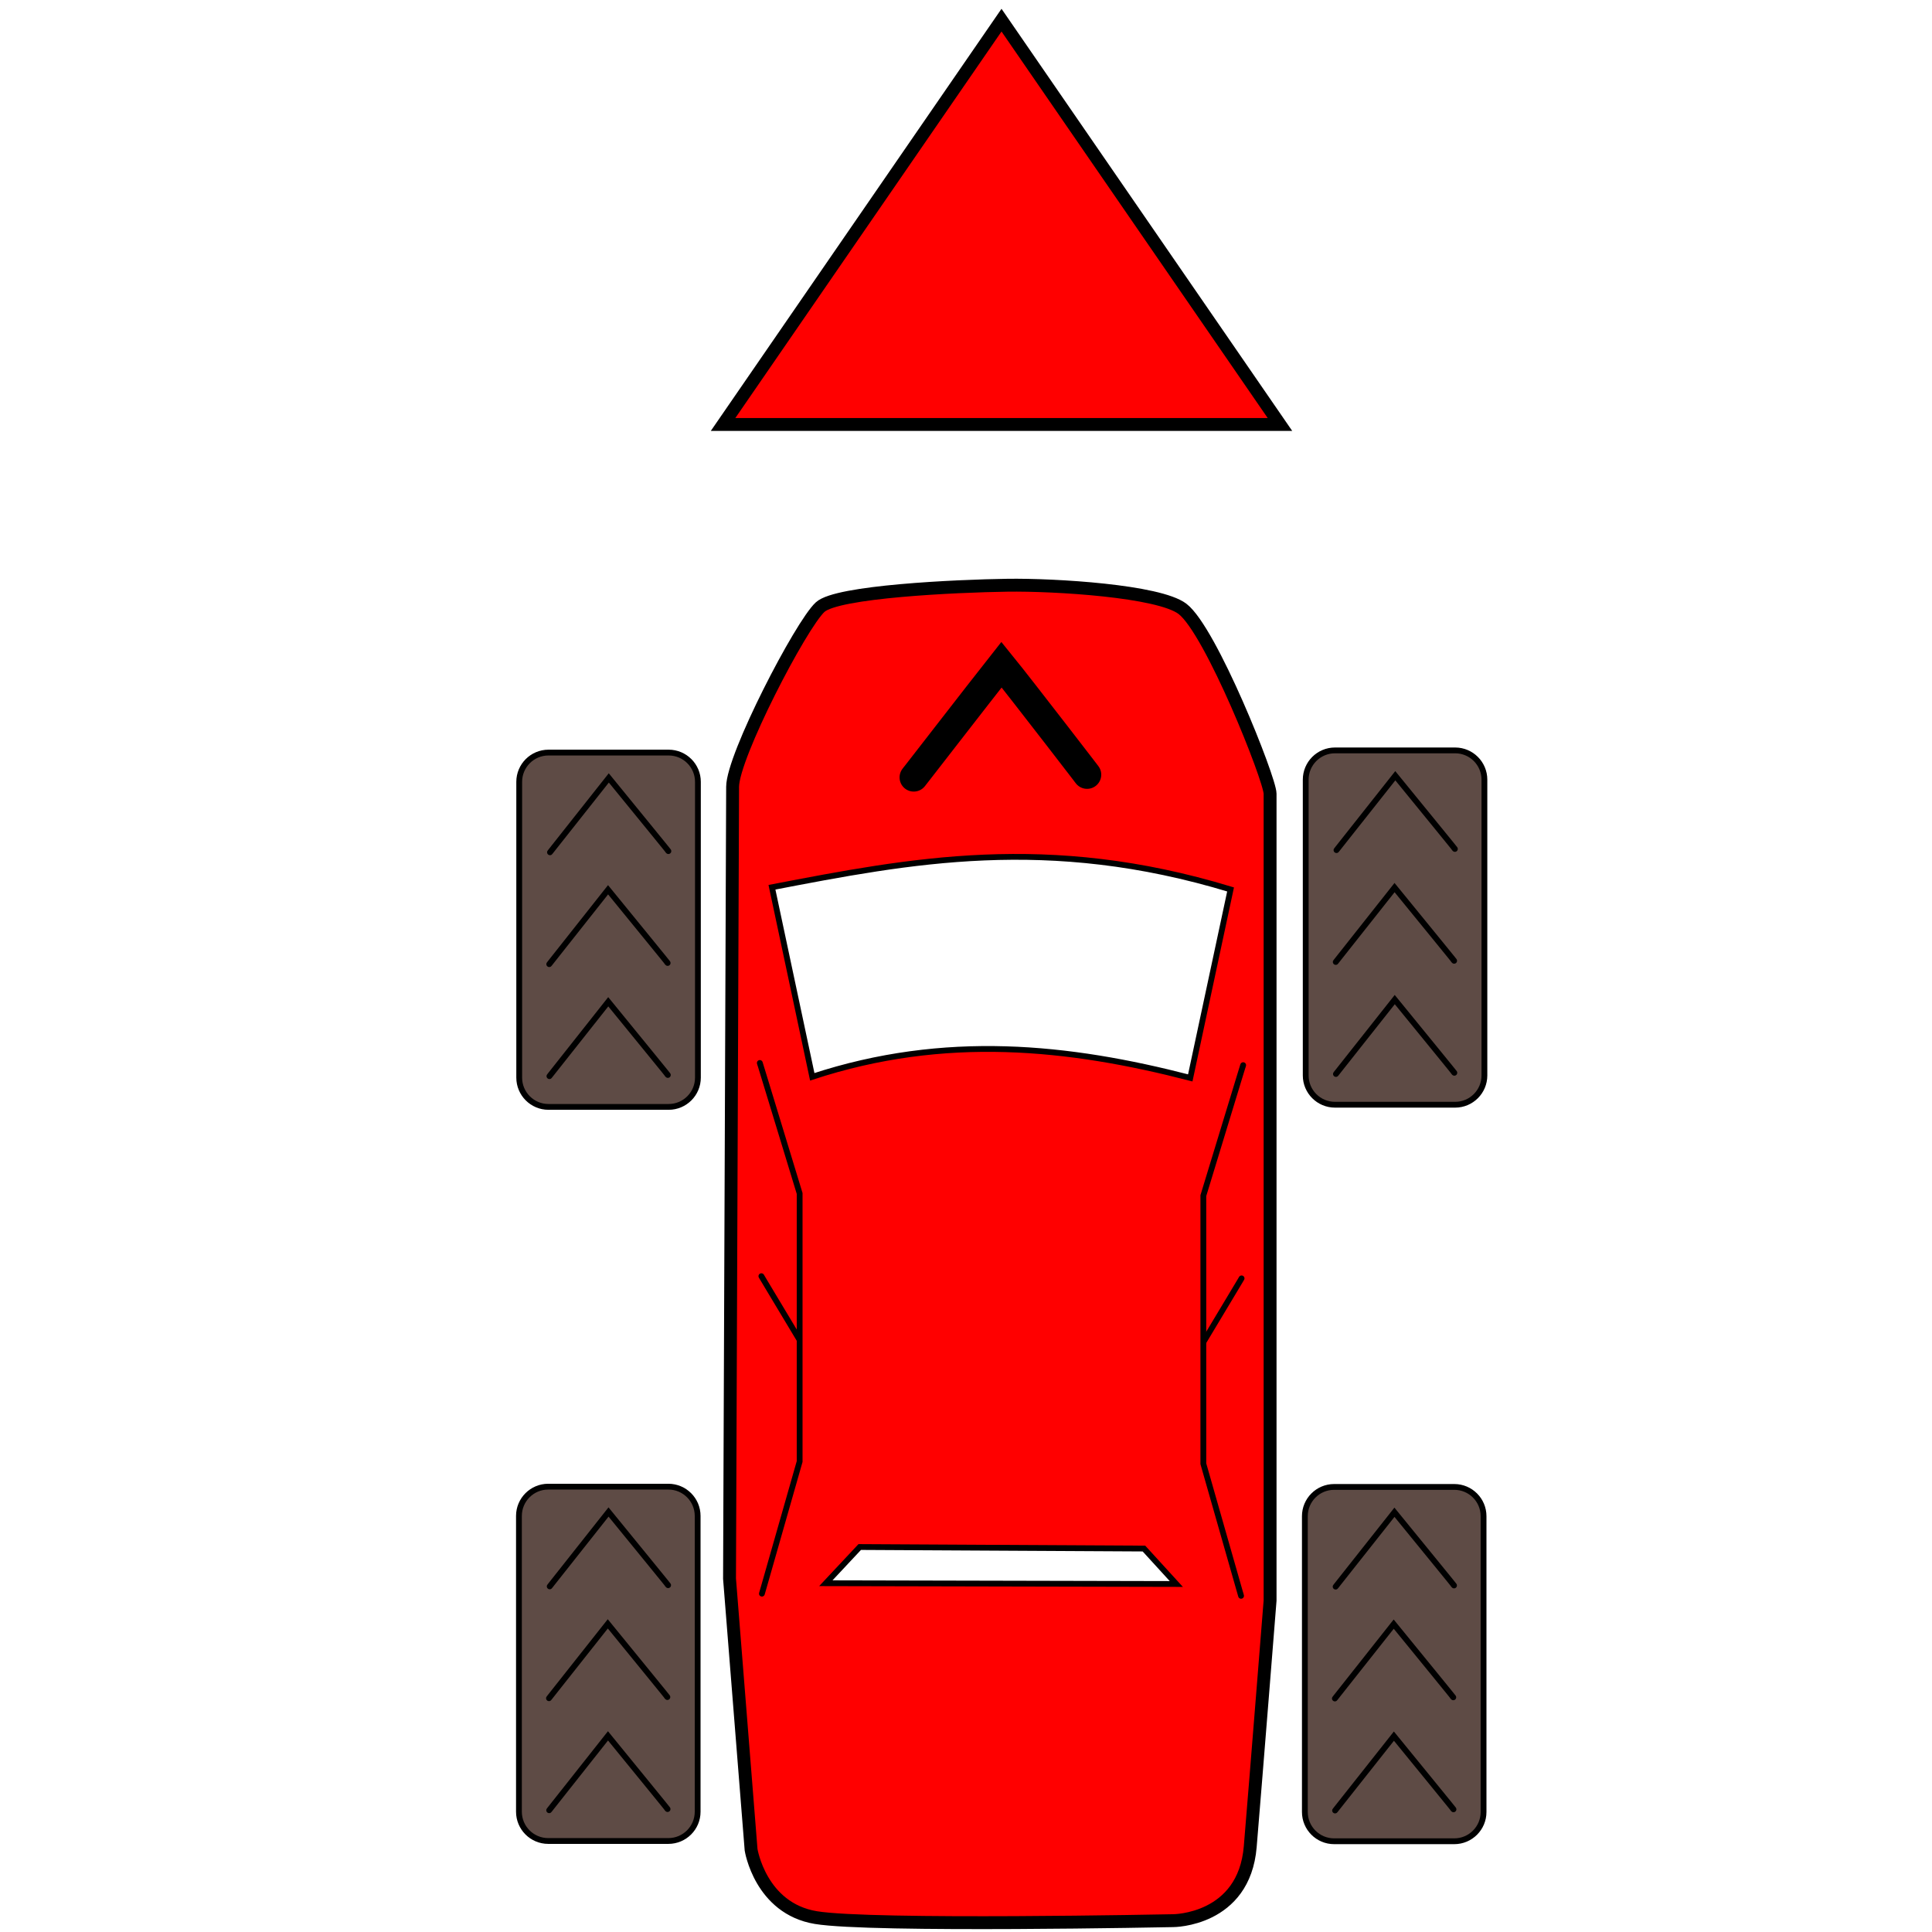
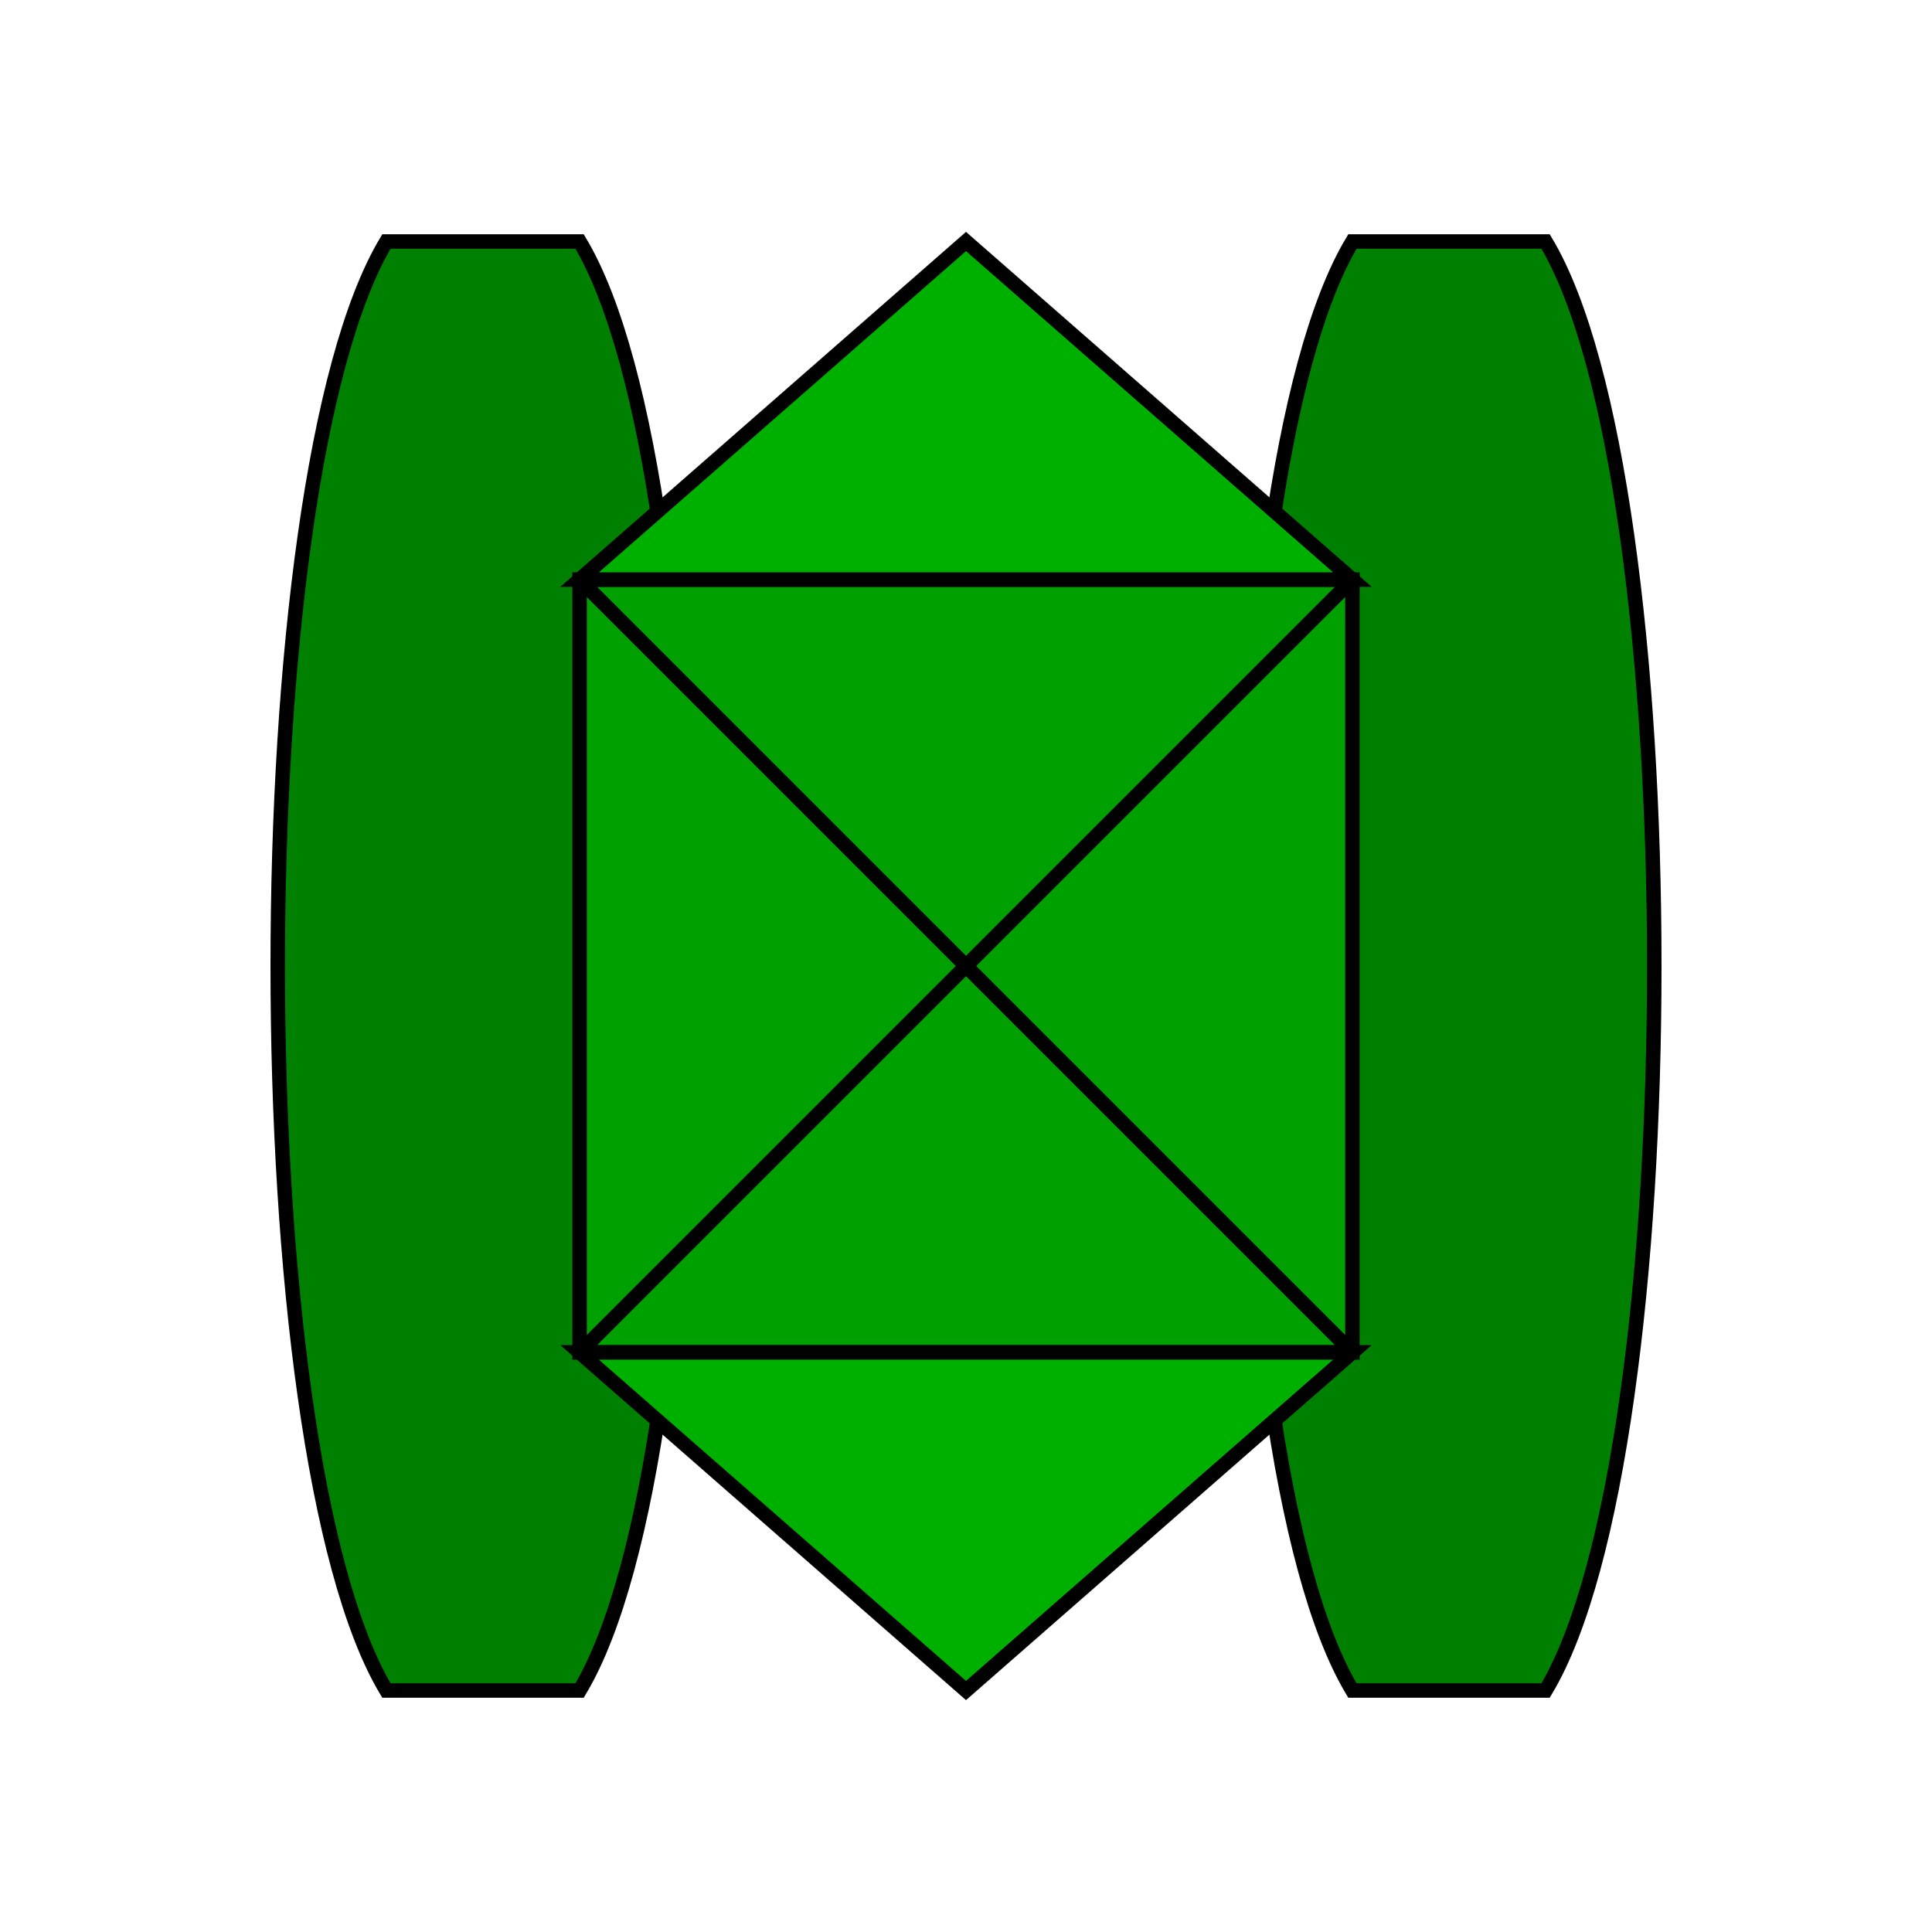
- <svg xmlns="http://www.w3.org/2000/svg" version="1.1" id="svg3767" width="445" height="445" viewBox="0 0 445 445">
-   <defs id="defs3771" />
-   <g id="layer3" transform="translate(0,5)">
-     <path pprz="ac_color" style="display:inline;opacity:1;fill:#ff0000;fill-opacity:1;stroke:#000000;stroke-width:0.29;stroke-opacity:0.058" d="m 204.411,437.445 c -16.688,-0.402 -19.883,-0.612 -24.274,-4.183 -2.483,-2.018 -6.235,-7.669 -6.947,-11.129 -0.181,-0.877 -1.526,-15.727 -2.679,-32.804 l -2.095,-31.047 -0.002,-91.152 0.328,-90.904 1.706,-4.683 c 2.883,-7.913 5.053,-14.51 8.076,-20.57 4.4,-8.82 8.882,-15.598 11.874,-17.013 2.974,-1.407 10.979,-3.123 19.896,-4.009 4.988,-0.495 35.466,0.047 41.612,0.547 11.516,0.937 16.901,1.699 20.775,5.404 7.858,7.516 13.304,20.341 18.238,36.663 0.557,1.844 1.505,3.425 2.257,5.137 l -0.535,93.632 -0.104,92.309 -2.198,25.908 c -1.173,13.824 -2.434,26.698 -2.607,28.759 -0.562,6.695 -1.423,10.406 -4.578,13.567 -2.077,2.08 -5.663,3.682 -8.855,4.5 -2.092,0.536 -4.064,1.058 -22.439,1.313 -22.026,0.305 -34.222,0.071 -47.452,-0.247 z m 66.53,-77.602 c -0.398,-0.439 -1.228,-1.762 -2.978,-3.676 -1.749,-1.914 -3.571,-3.297 -3.807,-3.636 l -0.667,-0.849 -32.729,-0.073 -32.739,-0.282 -4.368,4.559 c -2.533,2.644 -3.714,3.669 -3.714,3.755 0,0.086 17.635,-0.277 40.783,0.157 l 40.783,0.295 z m 7.822,-137.962 c 2.607,-12.239 4.975,-21.953 4.996,-22.095 0.051,-0.339 -6.188,-1.882 -12.462,-3.333 -20.496,-4.742 -40.338,-5.141 -63.369,-2.047 -9.129,1.226 -29.985,4.279 -30.517,4.74 -0.185,0.16 9.404,43.599 9.68,43.875 0.053,0.053 1.072,-0.13 2.581,-0.605 7.191,-2.263 16.336,-4.179 24.89,-5.127 5.459,-0.605 19.727,-0.521 25.517,0.023 10.403,0.977 22.713,3.068 32.356,5.666 1.116,0.301 1.638,0.279 1.721,0.294 0.083,0.014 2,-9.152 4.607,-21.391 z" id="path6925" />
-     <rect id="rect5359-5-3-5-0-6" width="41.161" height="81.612" x="119.591" y="168.342" style="display:inline;opacity:1;fill:#5e4b45;fill-opacity:1;stroke:#000000;stroke-width:1.336;stroke-opacity:0" ry="6.742" />
-     <rect id="rect5359-5-3-5-0-6-2" width="41.161" height="81.612" x="119.529" y="337.425" style="display:inline;opacity:1;fill:#ff0000;fill-opacity:1;stroke:#000000;stroke-width:1.336;stroke-opacity:0" ry="6.742" />
-     <rect id="rect5359-5-3-5-0-6-8" width="41.161" height="81.612" x="300.746" y="167.84" style="display:inline;opacity:1;fill:#5e4b45;fill-opacity:1;stroke:#000000;stroke-width:1.336;stroke-opacity:0" ry="6.742" />
-     <rect id="rect5359-5-3-5-0-6-8-4" width="41.161" height="81.612" x="300.55" y="337.487" style="display:inline;opacity:1;fill:#5e4b45;fill-opacity:1;stroke:#000000;stroke-width:1.336;stroke-opacity:0" ry="6.742" />
-     <path pprz="ac_color" style="opacity:1;fill:#ff0000;fill-opacity:1;stroke:none;stroke-width:4.199;stroke-miterlimit:4;stroke-dasharray:none;stroke-opacity:1" d="m 230.679,-0.358 64.132,93.123 -128.264,-2e-5 z" id="path896" />
-   </g>
-   <g id="layer2" style="display:inline;opacity:1" transform="translate(0,-579)">
-     <rect id="rect5359-5-3-5" width="41.161" height="81.612" x="119.529" y="921.425" style="display:inline;opacity:1;fill:#5e4b45;fill-opacity:1;stroke:#000000;stroke-width:1.336;stroke-opacity:1" ry="6.742" />
-     <path style="display:inline;opacity:1;fill:none;stroke:#000000;stroke-width:1.336px;stroke-linecap:butt;stroke-linejoin:miter;stroke-opacity:1" d="m 126.598,969.968 c -1.539,1.937 8.93,-11.296 13.395,-16.943 4.495,5.529 15.511,18.978 13.484,16.589" id="path5377-7-7-8-4" />
-     <path style="display:inline;opacity:1;fill:none;stroke:#000000;stroke-width:2.969;stroke-linecap:butt;stroke-linejoin:miter;stroke-miterlimit:4;stroke-dasharray:none;stroke-opacity:1" d="m 168.743,760.228 -0.71,182.386 4.968,62.451 c 0,0 2.129,13.484 14.903,15.613 12.774,2.129 82.322,0.71 82.322,0.71 0,0 16.322,0 17.742,-17.032 1.419,-17.032 4.572,-56.709 4.572,-56.709 V 761.825 c -0.004,-3.345 -13.65,-37.634 -20.185,-42.59 -5.446,-4.13 -29.384,-5.596 -40.315,-5.438 -11.897,0.172 -39.243,1.445 -43.132,5.037 -4.465,4.124 -20.165,34.39 -20.165,41.395 z" id="path5498-4" />
-     <path style="opacity:1;fill:none;stroke:#000000;stroke-width:1.336px;stroke-linecap:butt;stroke-linejoin:miter;stroke-opacity:1" d="m 177.807,783.363 c 31.757,-6.093 63.434,-12.33 105.632,0.502 l -9.284,43.407 c -27.923,-7.222 -56.482,-10.313 -87.065,-0.251 z" id="path5734" />
-     <path style="opacity:1;fill:none;stroke:#000000;stroke-width:1.336px;stroke-linecap:butt;stroke-linejoin:miter;stroke-opacity:1" d="m 190.216,943.666 7.806,-8.339 65.467,0.355 7.452,8.161 z" id="path6541" />
-     <path style="opacity:1;fill:none;stroke:#000000;stroke-width:1.336px;stroke-linecap:butt;stroke-linejoin:miter;stroke-opacity:1" d="m 175.135,824.264 c -1.182,-3.974 6.025,19.742 9.048,29.629 v 33.867 27.874 c -2.839,9.935 -9.895,34.698 -8.516,29.806" id="path6543" />
-     <path style="opacity:1;fill:#ff0000;stroke:#000000;stroke-width:1.336px;stroke-linecap:butt;stroke-linejoin:miter;stroke-opacity:1" d="m 184.205,887.678 c -2.906,-4.851 -9.841,-16.383 -8.719,-14.553" id="path6545" />
-     <path style="display:inline;opacity:1;fill:none;stroke:#000000;stroke-width:1.336px;stroke-linecap:butt;stroke-linejoin:miter;stroke-opacity:1" d="m 126.769,944.204 c -1.539,1.937 8.93,-11.296 13.395,-16.943 4.495,5.529 15.511,18.978 13.484,16.588" id="path5377-7-7-8-4-2" />
-     <path style="display:inline;opacity:1;fill:none;stroke:#000000;stroke-width:1.336px;stroke-linecap:butt;stroke-linejoin:miter;stroke-opacity:1" d="m 126.644,995.766 c -1.539,1.937 8.93,-11.296 13.395,-16.943 4.495,5.53 15.511,18.978 13.484,16.589" id="path5377-7-7-8-4-8" />
-     <rect id="rect5359-5-3-5-0" width="41.161" height="81.612" x="119.591" y="752.342" style="display:inline;opacity:1;fill:#ff0000;fill-opacity:0;stroke:#000000;stroke-width:1.336;stroke-opacity:1" ry="6.742" />
-     <path style="display:inline;opacity:1;fill:none;stroke:#000000;stroke-width:1.336px;stroke-linecap:butt;stroke-linejoin:miter;stroke-opacity:1" d="m 126.66,800.885 c -1.539,1.937 8.93,-11.296 13.395,-16.943 4.495,5.53 15.511,18.978 13.484,16.589" id="path5377-7-7-8-4-21" />
-     <path style="display:inline;opacity:1;fill:none;stroke:#000000;stroke-width:1.336px;stroke-linecap:butt;stroke-linejoin:miter;stroke-opacity:1" d="m 126.831,775.122 c -1.539,1.937 8.93,-11.296 13.395,-16.943 4.495,5.53 15.511,18.978 13.484,16.589" id="path5377-7-7-8-4-2-0" />
-     <path style="display:inline;opacity:1;fill:none;stroke:#000000;stroke-width:1.336px;stroke-linecap:butt;stroke-linejoin:miter;stroke-opacity:1" d="m 126.705,826.683 c -1.539,1.937 8.93,-11.296 13.395,-16.943 4.495,5.53 15.511,18.978 13.484,16.589" id="path5377-7-7-8-4-8-5" />
-     <rect id="rect5359-5-3-5-0-1" width="41.161" height="81.612" x="300.746" y="751.841" style="display:inline;opacity:1;fill:#ff0000;fill-opacity:0;stroke:#000000;stroke-width:1.336;stroke-opacity:1" ry="6.742" />
-     <path style="display:inline;opacity:1;fill:none;stroke:#000000;stroke-width:1.336px;stroke-linecap:butt;stroke-linejoin:miter;stroke-opacity:1" d="m 307.815,800.383 c -1.539,1.937 8.93,-11.296 13.395,-16.943 4.495,5.53 15.511,18.978 13.484,16.589" id="path5377-7-7-8-4-21-1" />
-     <path style="display:inline;opacity:1;fill:none;stroke:#000000;stroke-width:1.336px;stroke-linecap:butt;stroke-linejoin:miter;stroke-opacity:1" d="m 307.986,774.62 c -1.539,1.937 8.93,-11.296 13.395,-16.943 4.495,5.53 15.511,18.978 13.484,16.589" id="path5377-7-7-8-4-2-0-0" />
-     <path style="display:inline;opacity:1;fill:none;stroke:#000000;stroke-width:1.336px;stroke-linecap:butt;stroke-linejoin:miter;stroke-opacity:1" d="m 307.86,826.181 c -1.539,1.937 8.93,-11.296 13.395,-16.943 4.495,5.53 15.511,18.978 13.484,16.589" id="path5377-7-7-8-4-8-5-8" />
-     <rect id="rect5359-5-3-5-0-1-5" width="41.161" height="81.612" x="300.55" y="921.487" style="display:inline;opacity:1;fill:#ff0000;fill-opacity:0;stroke:#000000;stroke-width:1.336;stroke-opacity:1" ry="6.742" />
-     <path style="display:inline;opacity:1;fill:none;stroke:#000000;stroke-width:1.336px;stroke-linecap:butt;stroke-linejoin:miter;stroke-opacity:1" d="m 307.618,970.029 c -1.539,1.937 8.93,-11.296 13.395,-16.943 4.495,5.53 15.511,18.978 13.484,16.589" id="path5377-7-7-8-4-21-1-0" />
-     <path style="display:inline;opacity:1;fill:none;stroke:#000000;stroke-width:1.336px;stroke-linecap:butt;stroke-linejoin:miter;stroke-opacity:1" d="m 307.79,944.266 c -1.539,1.937 8.93,-11.296 13.395,-16.943 4.495,5.53 15.511,18.978 13.484,16.589" id="path5377-7-7-8-4-2-0-0-6" />
-     <path style="display:inline;opacity:1;fill:none;stroke:#000000;stroke-width:1.336px;stroke-linecap:butt;stroke-linejoin:miter;stroke-opacity:1" d="m 307.664,995.827 c -1.539,1.937 8.93,-11.296 13.395,-16.943 4.495,5.53 15.511,18.978 13.484,16.589" id="path5377-7-7-8-4-8-5-8-4" />
-     <path style="display:inline;opacity:1;fill:none;stroke:#000000;stroke-width:6.531;stroke-linecap:butt;stroke-linejoin:miter;stroke-miterlimit:4;stroke-dasharray:none;stroke-opacity:1" d="m 210.856,757.549 c -3.31,4.312 15.357,-19.81 19.822,-25.457 4.495,5.53 22.585,29.057 19.327,24.852" id="path5377-7-7-8-4-2-0-0-62" />
-     <path style="display:inline;opacity:1;fill:none;stroke:#000000;stroke-width:1.336px;stroke-linecap:butt;stroke-linejoin:miter;stroke-opacity:1" d="m 286.215,824.768 c 1.182,-3.974 -6.025,19.742 -9.048,29.629 v 33.867 27.874 c 2.839,9.935 9.895,34.698 8.516,29.806" id="path6543-5" />
-     <path style="display:inline;opacity:1;fill:#ff0000;stroke:#000000;stroke-width:1.336px;stroke-linecap:butt;stroke-linejoin:miter;stroke-opacity:1" d="m 277.145,888.182 c 2.906,-4.851 9.841,-16.383 8.719,-14.553" id="path6545-8" />
-     <path style="fill:none;stroke:#000000;stroke-width:2.969;stroke-linecap:butt;stroke-linejoin:miter;stroke-miterlimit:4;stroke-dasharray:none;stroke-opacity:1" d="m 230.679,583.642 -64.132,93.123 128.264,2e-5 -17.373,-25.226 z" id="path894" />
-   </g>
+ <svg xmlns="http://www.w3.org/2000/svg" width="400" height="400" viewBox="0 0 400 400" version="1.1">
+   <path d="M80,50 C50,100 50,300 80,350 L120,350 C150,300 150,100 120,50 Z" fill="#008000" stroke="#000" stroke-width="3" />
+   <path d="M320,50 C350,100 350,300 320,350 L280,350 C250,300 250,100 280,50 Z" fill="#008000" stroke="#000" stroke-width="3" />
+   <rect x="120" y="120" width="160" height="160" fill="#00A000" stroke="#000" stroke-width="3" />
+   <path d="M120,120 L200,50 L280,120 Z" fill="#00B000" stroke="#000" stroke-width="3" />
+   <path d="M120,280 L200,350 L280,280 Z" fill="#00B000" stroke="#000" stroke-width="3" />
+   <line x1="120" y1="120" x2="280" y2="280" stroke="#000" stroke-width="3" />
+   <line x1="280" y1="120" x2="120" y2="280" stroke="#000" stroke-width="3" />
</svg>
